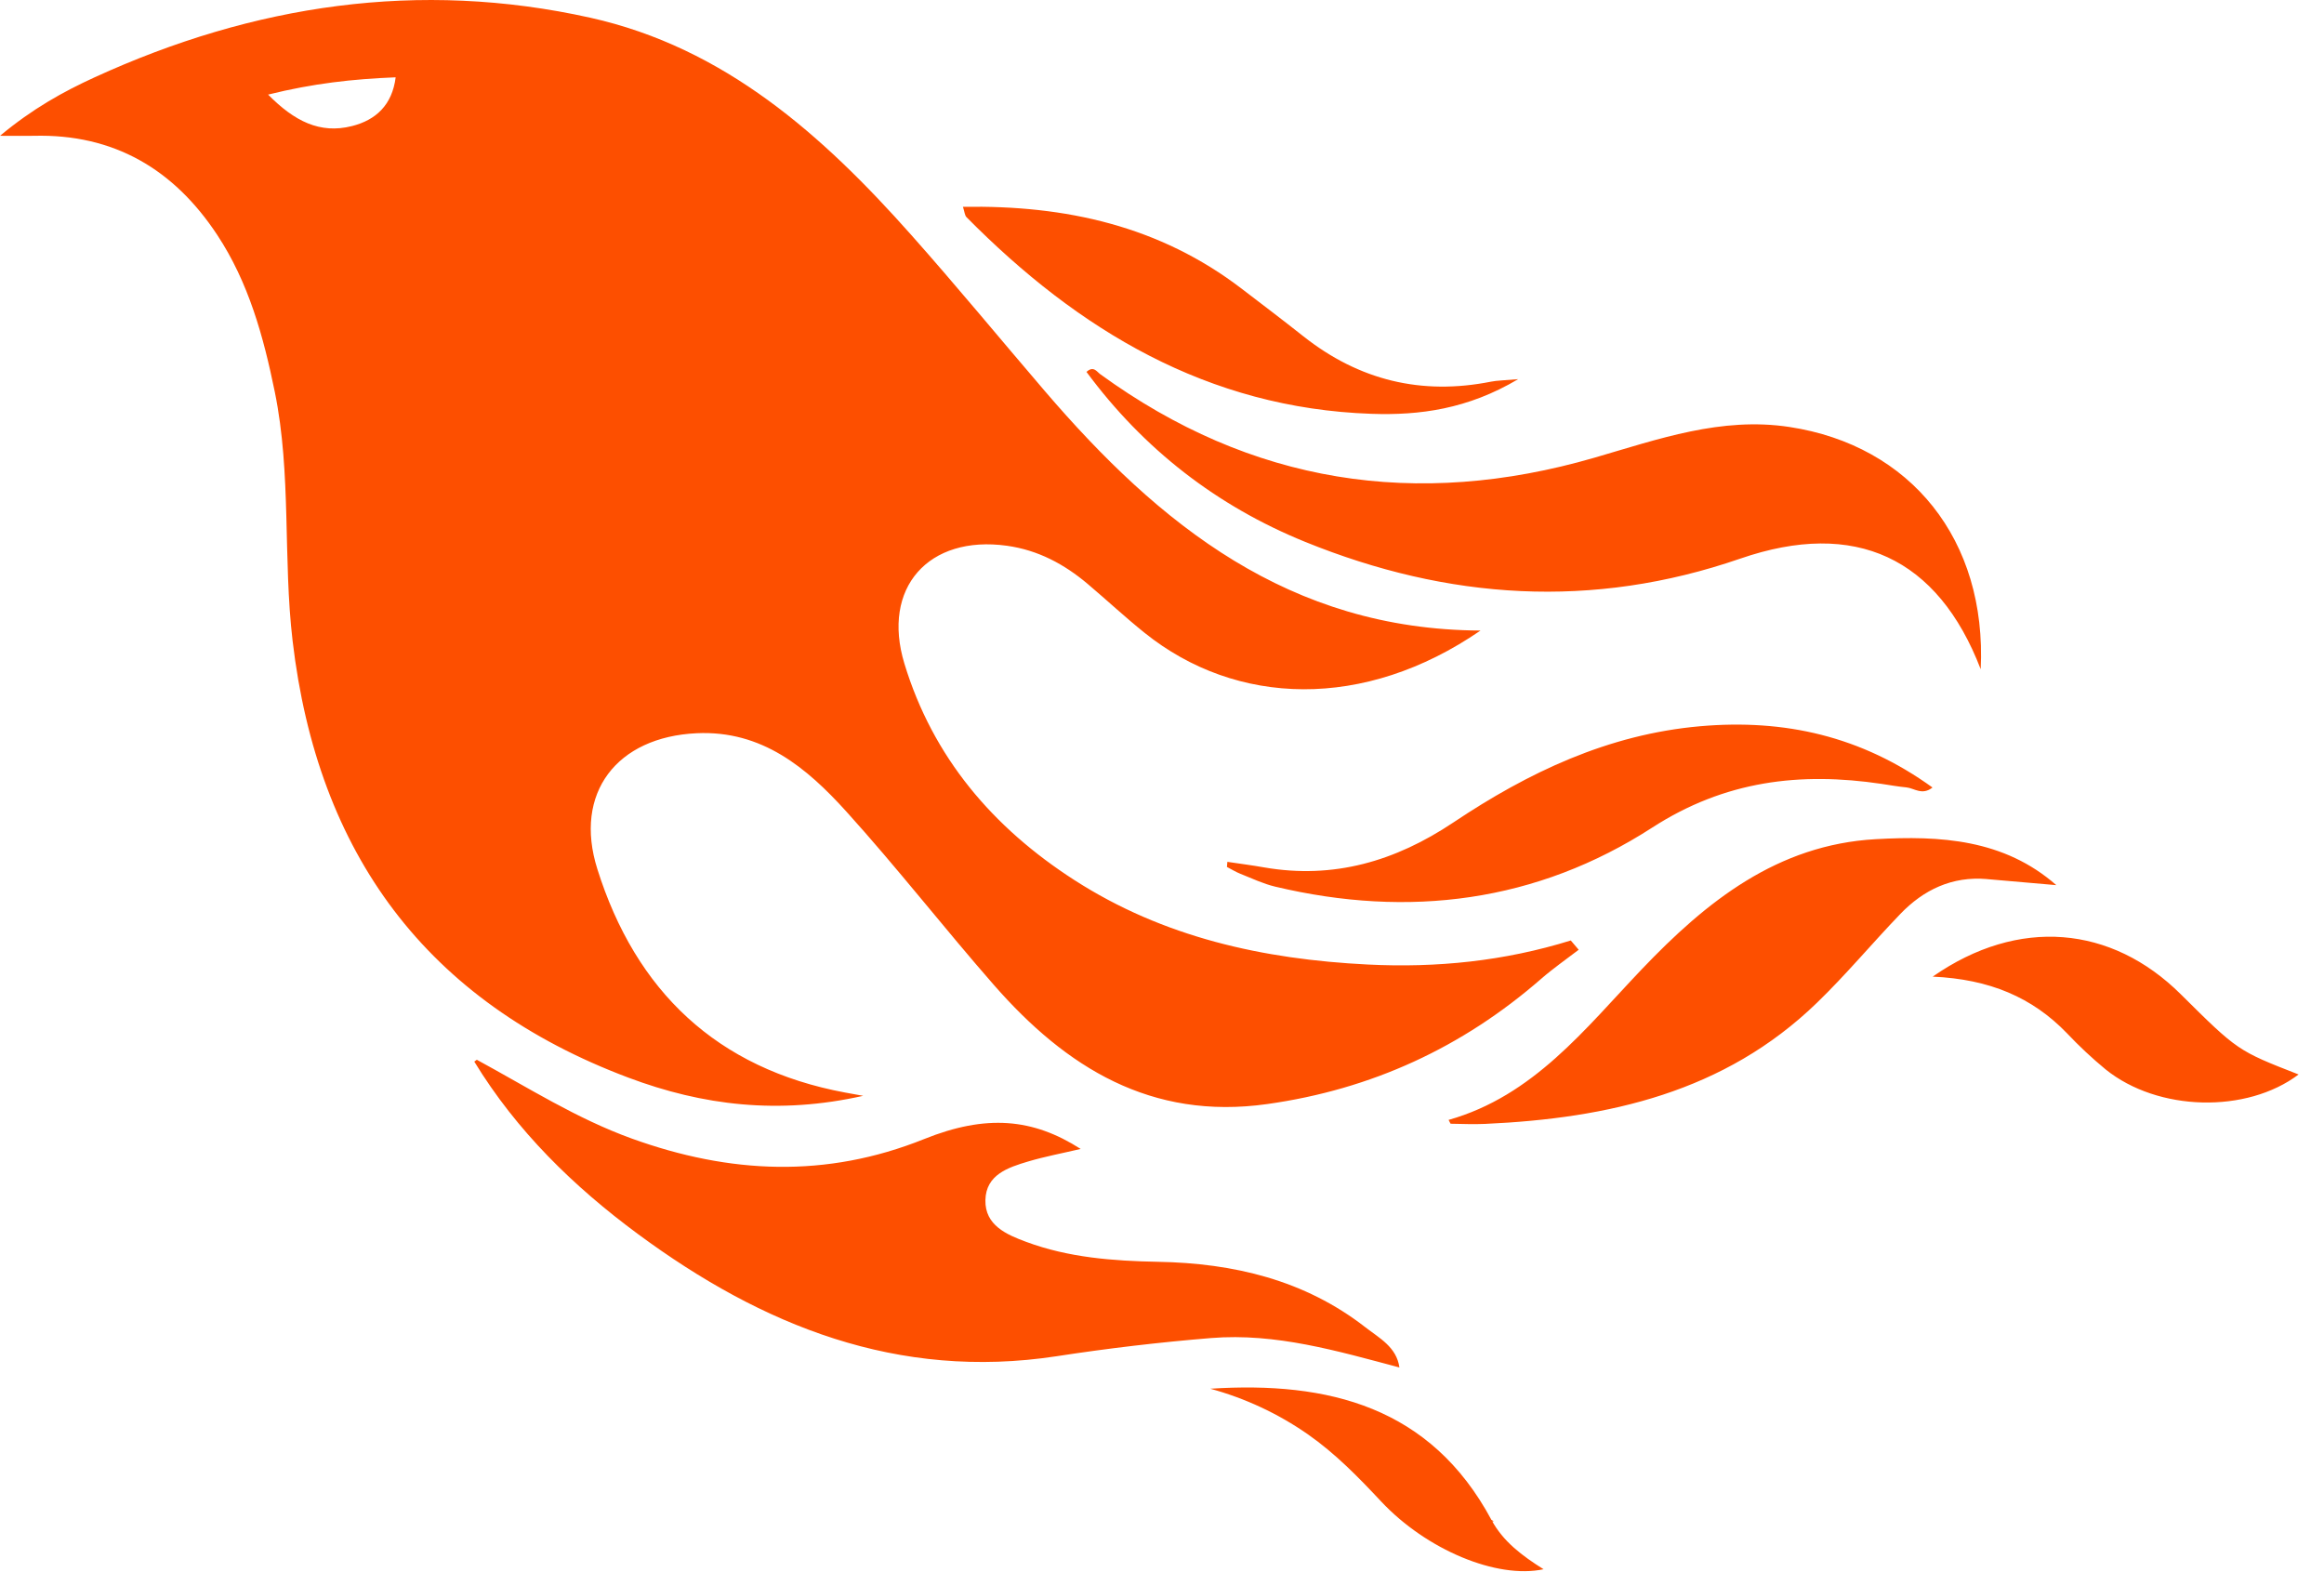
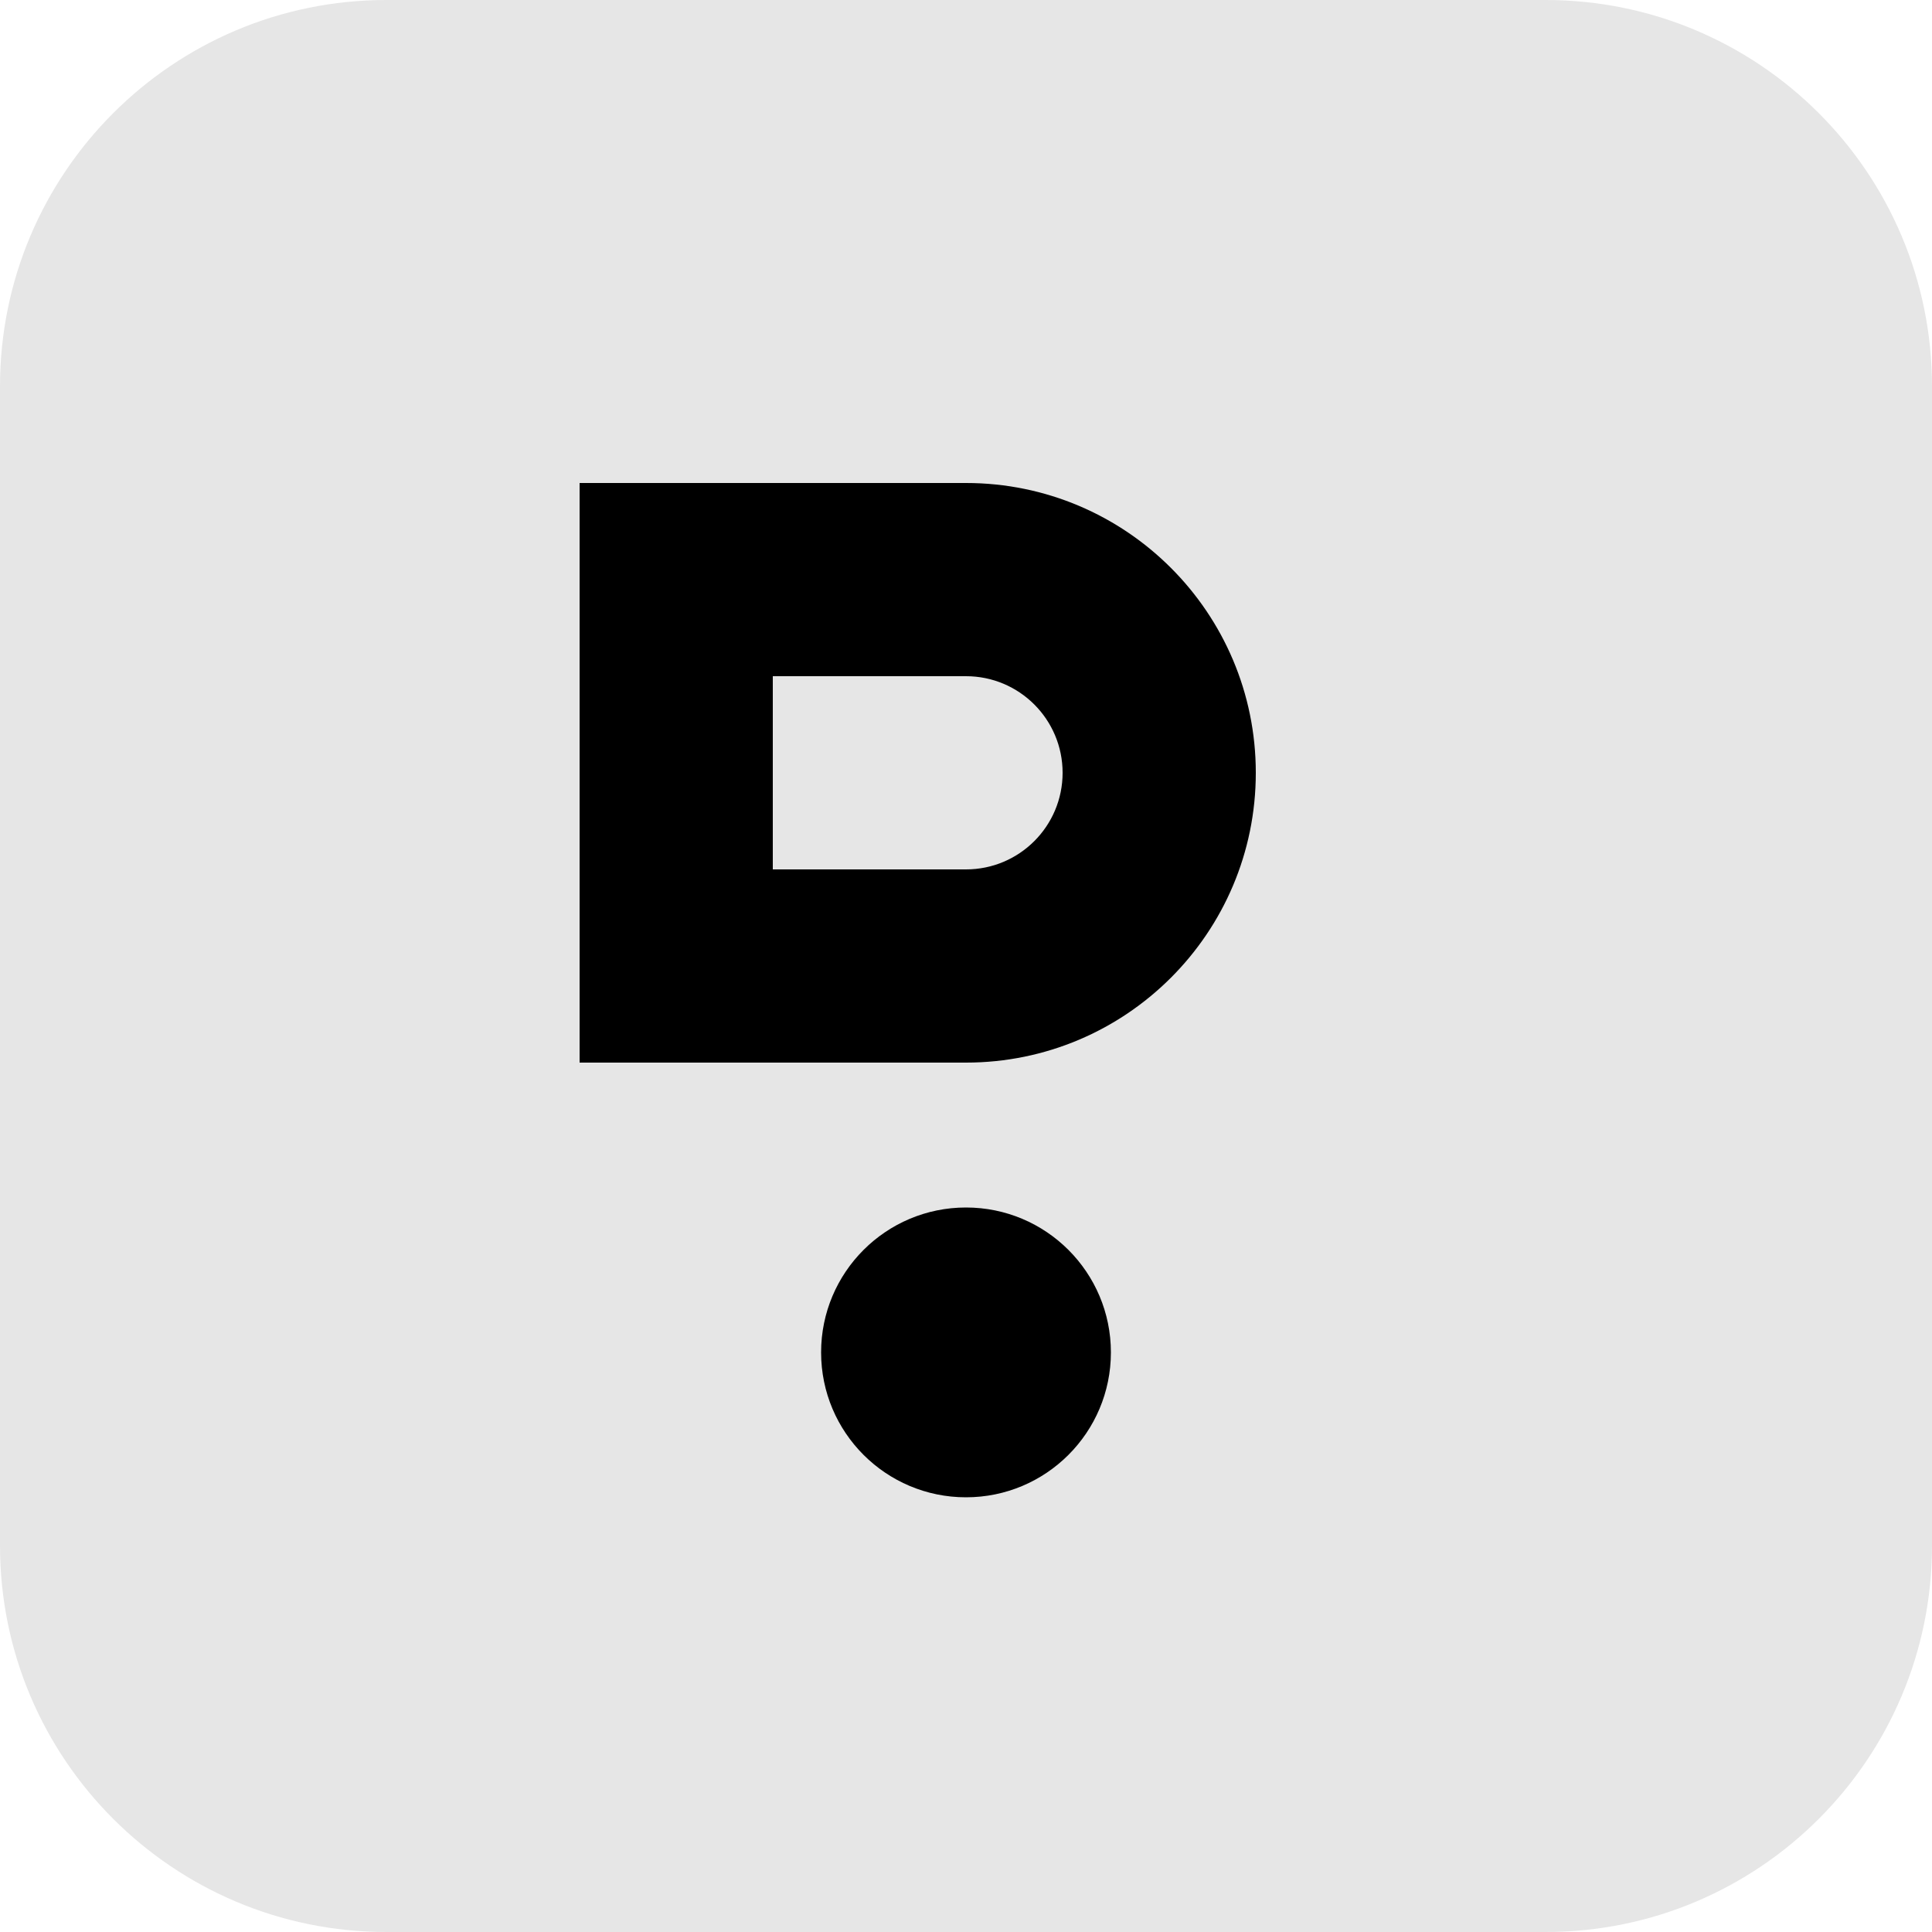
- <svg xmlns="http://www.w3.org/2000/svg" viewBox="0 0 71 48" fill="currentColor" aria-hidden="true">
-   <path d="m26.371 33.477-.552-.1c-3.92-.729-6.397-3.1-7.57-6.829-.733-2.324.597-4.035 3.035-4.148 1.995-.092 3.362 1.055 4.57 2.39 1.557 1.72 2.984 3.558 4.514 5.305 2.202 2.515 4.797 4.134 8.347 3.634 3.183-.448 5.958-1.725 8.371-3.828.363-.316.761-.592 1.144-.886l-.241-.284c-2.027.63-4.093.841-6.205.735-3.195-.16-6.24-.828-8.964-2.582-2.486-1.601-4.319-3.746-5.19-6.611-.704-2.315.736-3.934 3.135-3.6.948.133 1.746.56 2.463 1.165.583.493 1.143 1.015 1.738 1.493 2.8 2.25 6.712 2.375 10.265-.068-5.842-.026-9.817-3.24-13.308-7.313-1.366-1.594-2.7-3.216-4.095-4.785-2.698-3.036-5.692-5.71-9.79-6.623C12.8-.623 7.745.14 2.893 2.361 1.926 2.804.997 3.319 0 4.149c.494 0 .763.006 1.032 0 2.446-.064 4.28 1.023 5.602 3.024.962 1.457 1.415 3.104 1.761 4.798.513 2.515.247 5.078.544 7.605.761 6.494 4.08 11.026 10.26 13.346 2.267.852 4.591 1.135 7.172.555ZM10.751 3.852c-.976.246-1.756-.148-2.56-.962 1.377-.343 2.592-.476 3.897-.528-.107.848-.607 1.306-1.336 1.49Zm32.002 37.924c-.085-.626-.62-.901-1.04-1.228-1.857-1.446-4.03-1.958-6.333-2-1.375-.026-2.735-.128-4.031-.61-.595-.22-1.26-.505-1.244-1.272.015-.78.693-1 1.31-1.184.505-.15 1.026-.247 1.6-.382-1.46-.936-2.886-1.065-4.787-.3-2.993 1.202-5.943 1.06-8.926-.017-1.684-.608-3.179-1.563-4.735-2.408l-.077.057c1.29 2.115 3.034 3.817 5.004 5.271 3.793 2.8 7.936 4.471 12.784 3.73A66.714 66.714 0 0 1 37 40.877c1.98-.16 3.866.398 5.753.899Zm-9.14-30.345c-.105-.076-.206-.266-.42-.069 1.745 2.36 3.985 4.098 6.683 5.193 4.354 1.767 8.773 2.07 13.293.51 3.51-1.21 6.033-.028 7.343 3.38.19-3.955-2.137-6.837-5.843-7.401-2.084-.318-4.01.373-5.962.94-5.434 1.575-10.485.798-15.094-2.553Zm27.085 15.425c.708.059 1.416.123 2.124.185-1.6-1.405-3.55-1.517-5.523-1.404-3.003.17-5.167 1.903-7.14 3.972-1.739 1.824-3.31 3.87-5.903 4.604.043.078.054.117.066.117.35.005.699.021 1.047.005 3.768-.17 7.317-.965 10.14-3.7.89-.86 1.685-1.817 2.544-2.71.716-.746 1.584-1.159 2.645-1.07Zm-8.753-4.67c-2.812.246-5.254 1.409-7.548 2.943-1.766 1.18-3.654 1.738-5.776 1.37-.374-.066-.75-.114-1.124-.17l-.013.156c.135.07.265.151.405.207.354.14.702.308 1.07.395 4.083.971 7.992.474 11.516-1.803 2.221-1.435 4.521-1.707 7.013-1.336.252.038.503.083.756.107.234.022.479.255.795.003-2.179-1.574-4.526-2.096-7.094-1.872Zm-10.049-9.544c1.475.051 2.943-.142 4.486-1.059-.452.04-.643.04-.827.076-2.126.424-4.033-.04-5.733-1.383-.623-.493-1.257-.974-1.889-1.457-2.503-1.914-5.374-2.555-8.514-2.5.05.154.054.26.108.315 3.417 3.455 7.371 5.836 12.369 6.008Zm24.727 17.731c-2.114-2.097-4.952-2.367-7.578-.537 1.738.078 3.043.632 4.101 1.728a13 13 0 0 0 1.182 1.106c1.6 1.29 4.311 1.352 5.896.155-1.861-.726-1.861-.726-3.601-2.452Zm-21.058 16.06c-1.858-3.46-4.981-4.24-8.59-4.008a9.667 9.667 0 0 1 2.977 1.39c.84.586 1.547 1.311 2.243 2.055 1.38 1.473 3.534 2.376 4.962 2.07-.656-.412-1.238-.848-1.592-1.507Zl-.006.006-.036-.004.021.018.012.053Za.127.127 0 0 0 .015.043c.005.008.038 0 .058-.002Zl-.008.01.005.026.024.014Z" fill="#FD4F00" />
+ <svg xmlns="http://www.w3.org/2000/svg" viewBox="0 0 40 40" fill="none" aria-hidden="true">
+   <rect width="40" height="40" rx="8" fill="currentColor" opacity="0.1" />
+   <path d="M12 10h8a6 6 0 0 1 0 12h-8V10Zm4 4v4h4a2 2 0 1 0 0-4h-4Z" fill="currentColor" />
+   <circle cx="20" cy="28" r="3" fill="currentColor" />
</svg>
